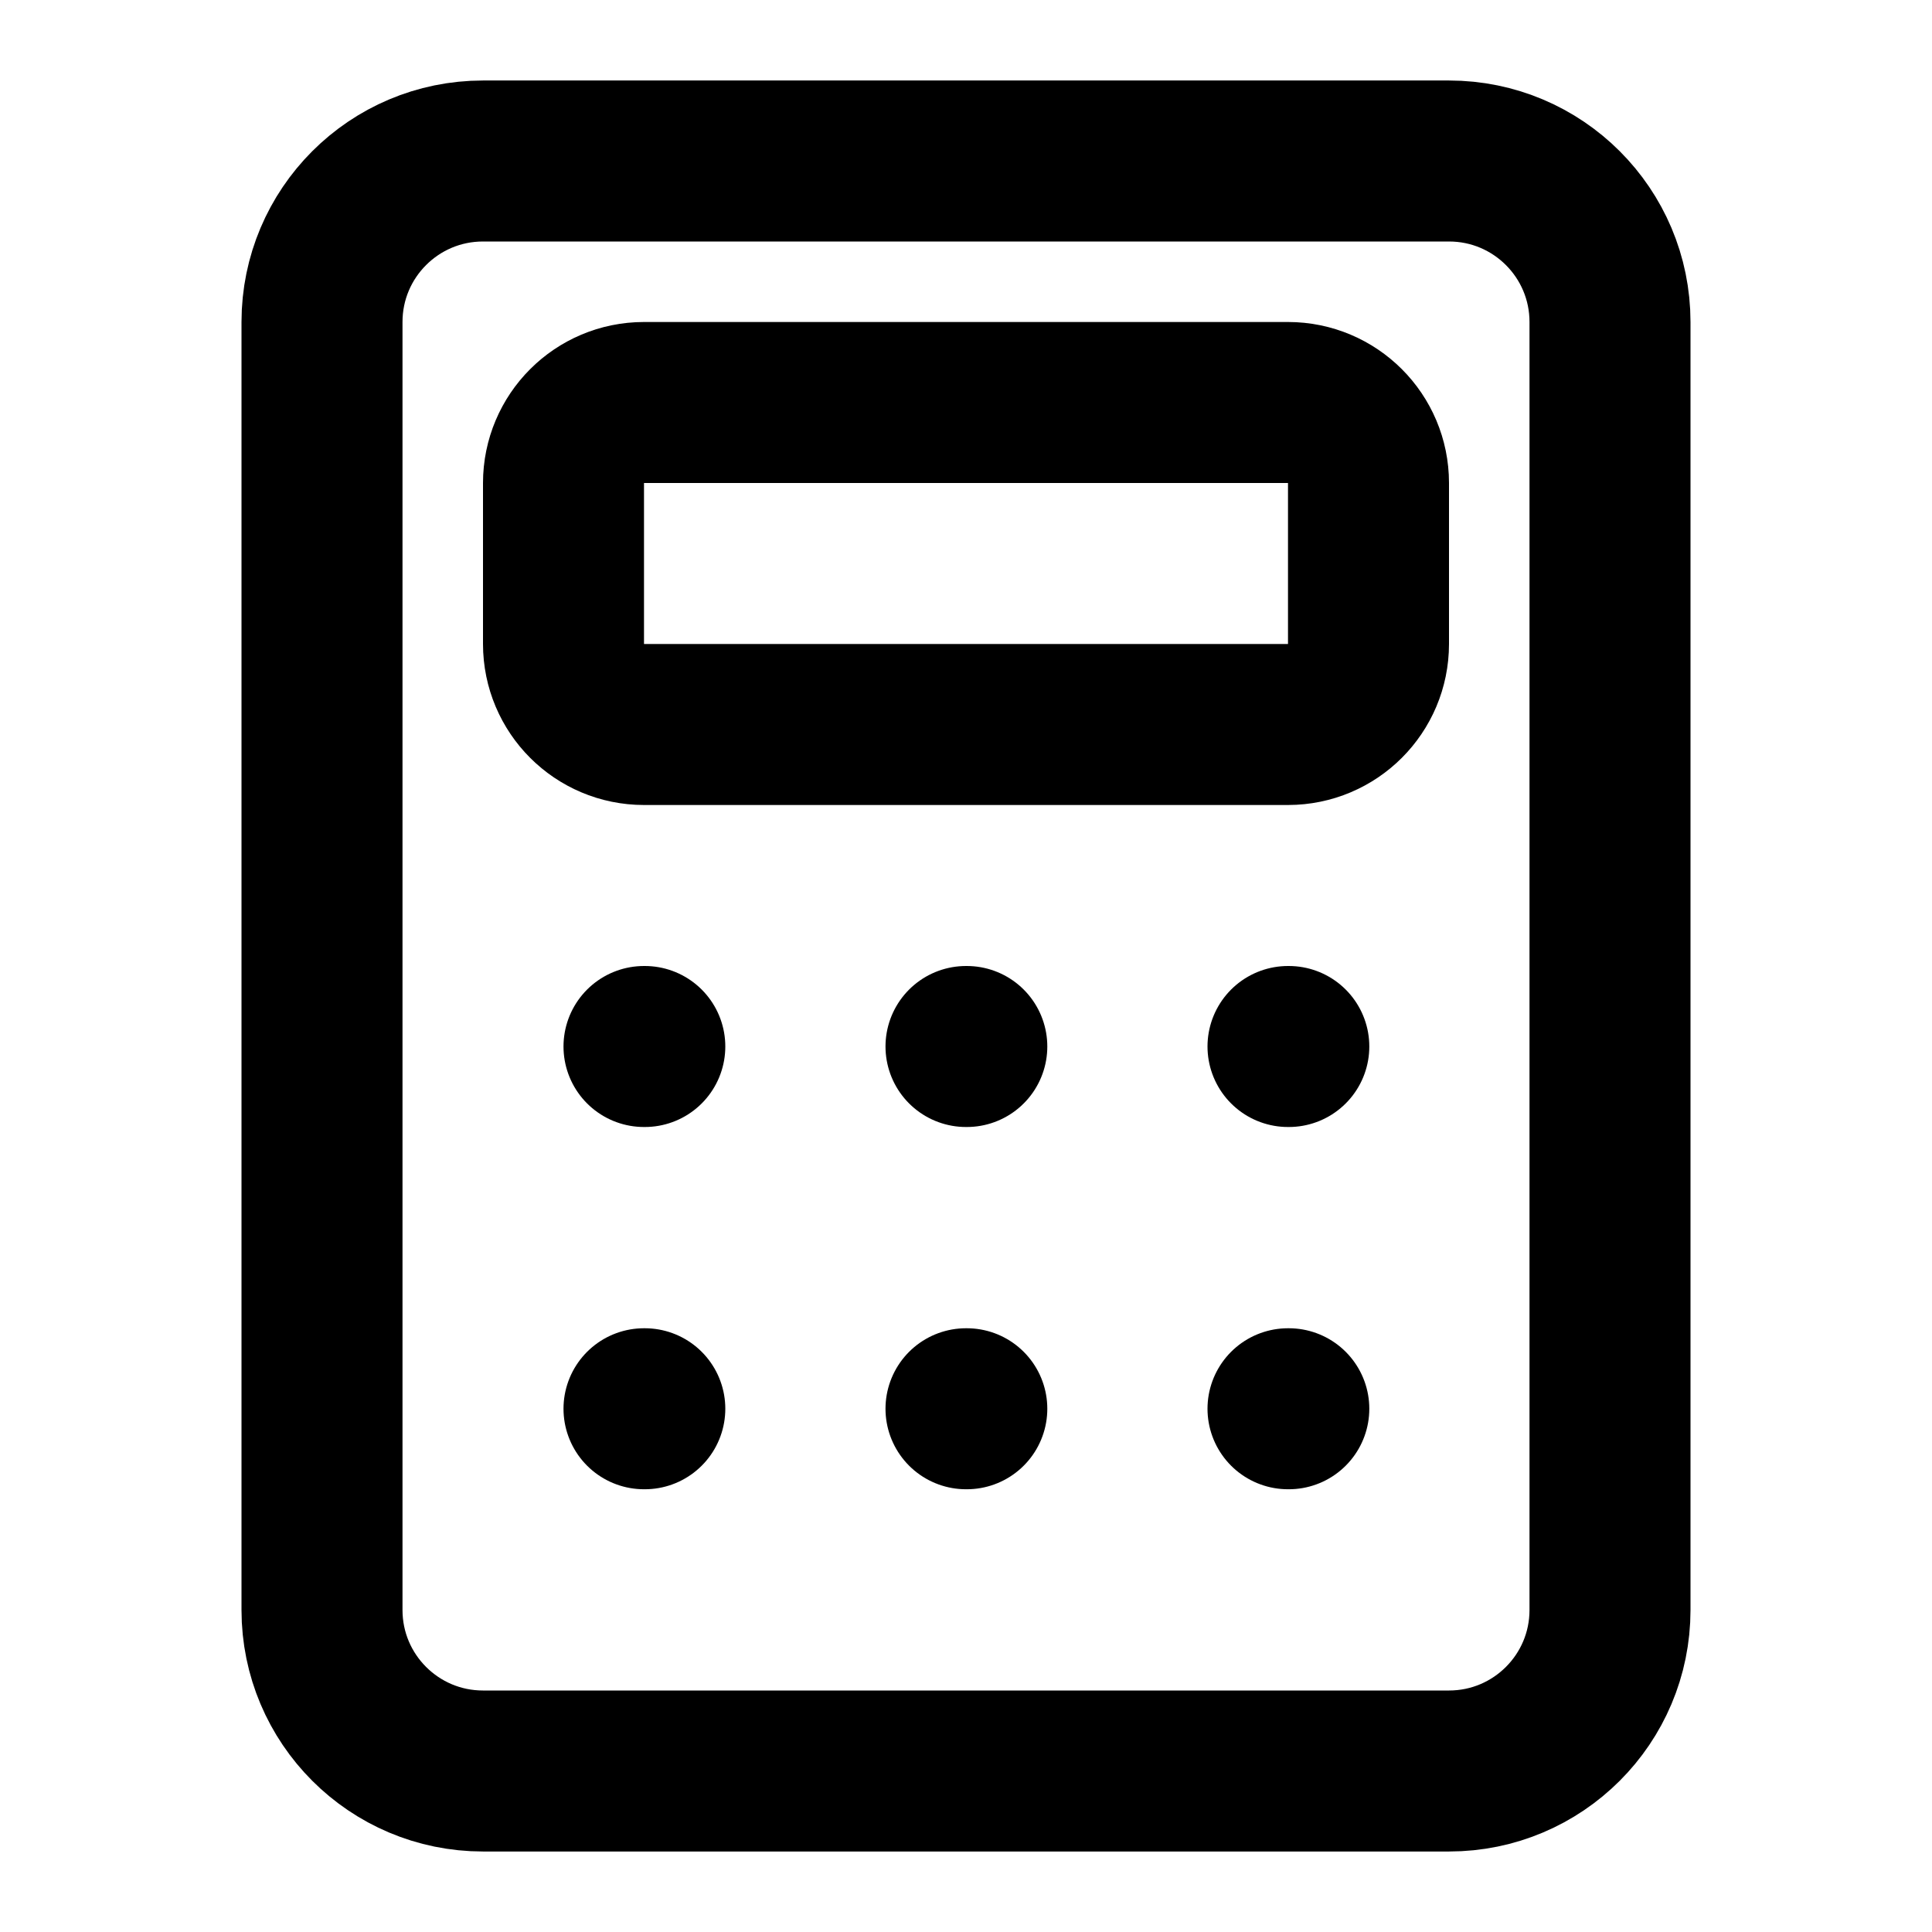
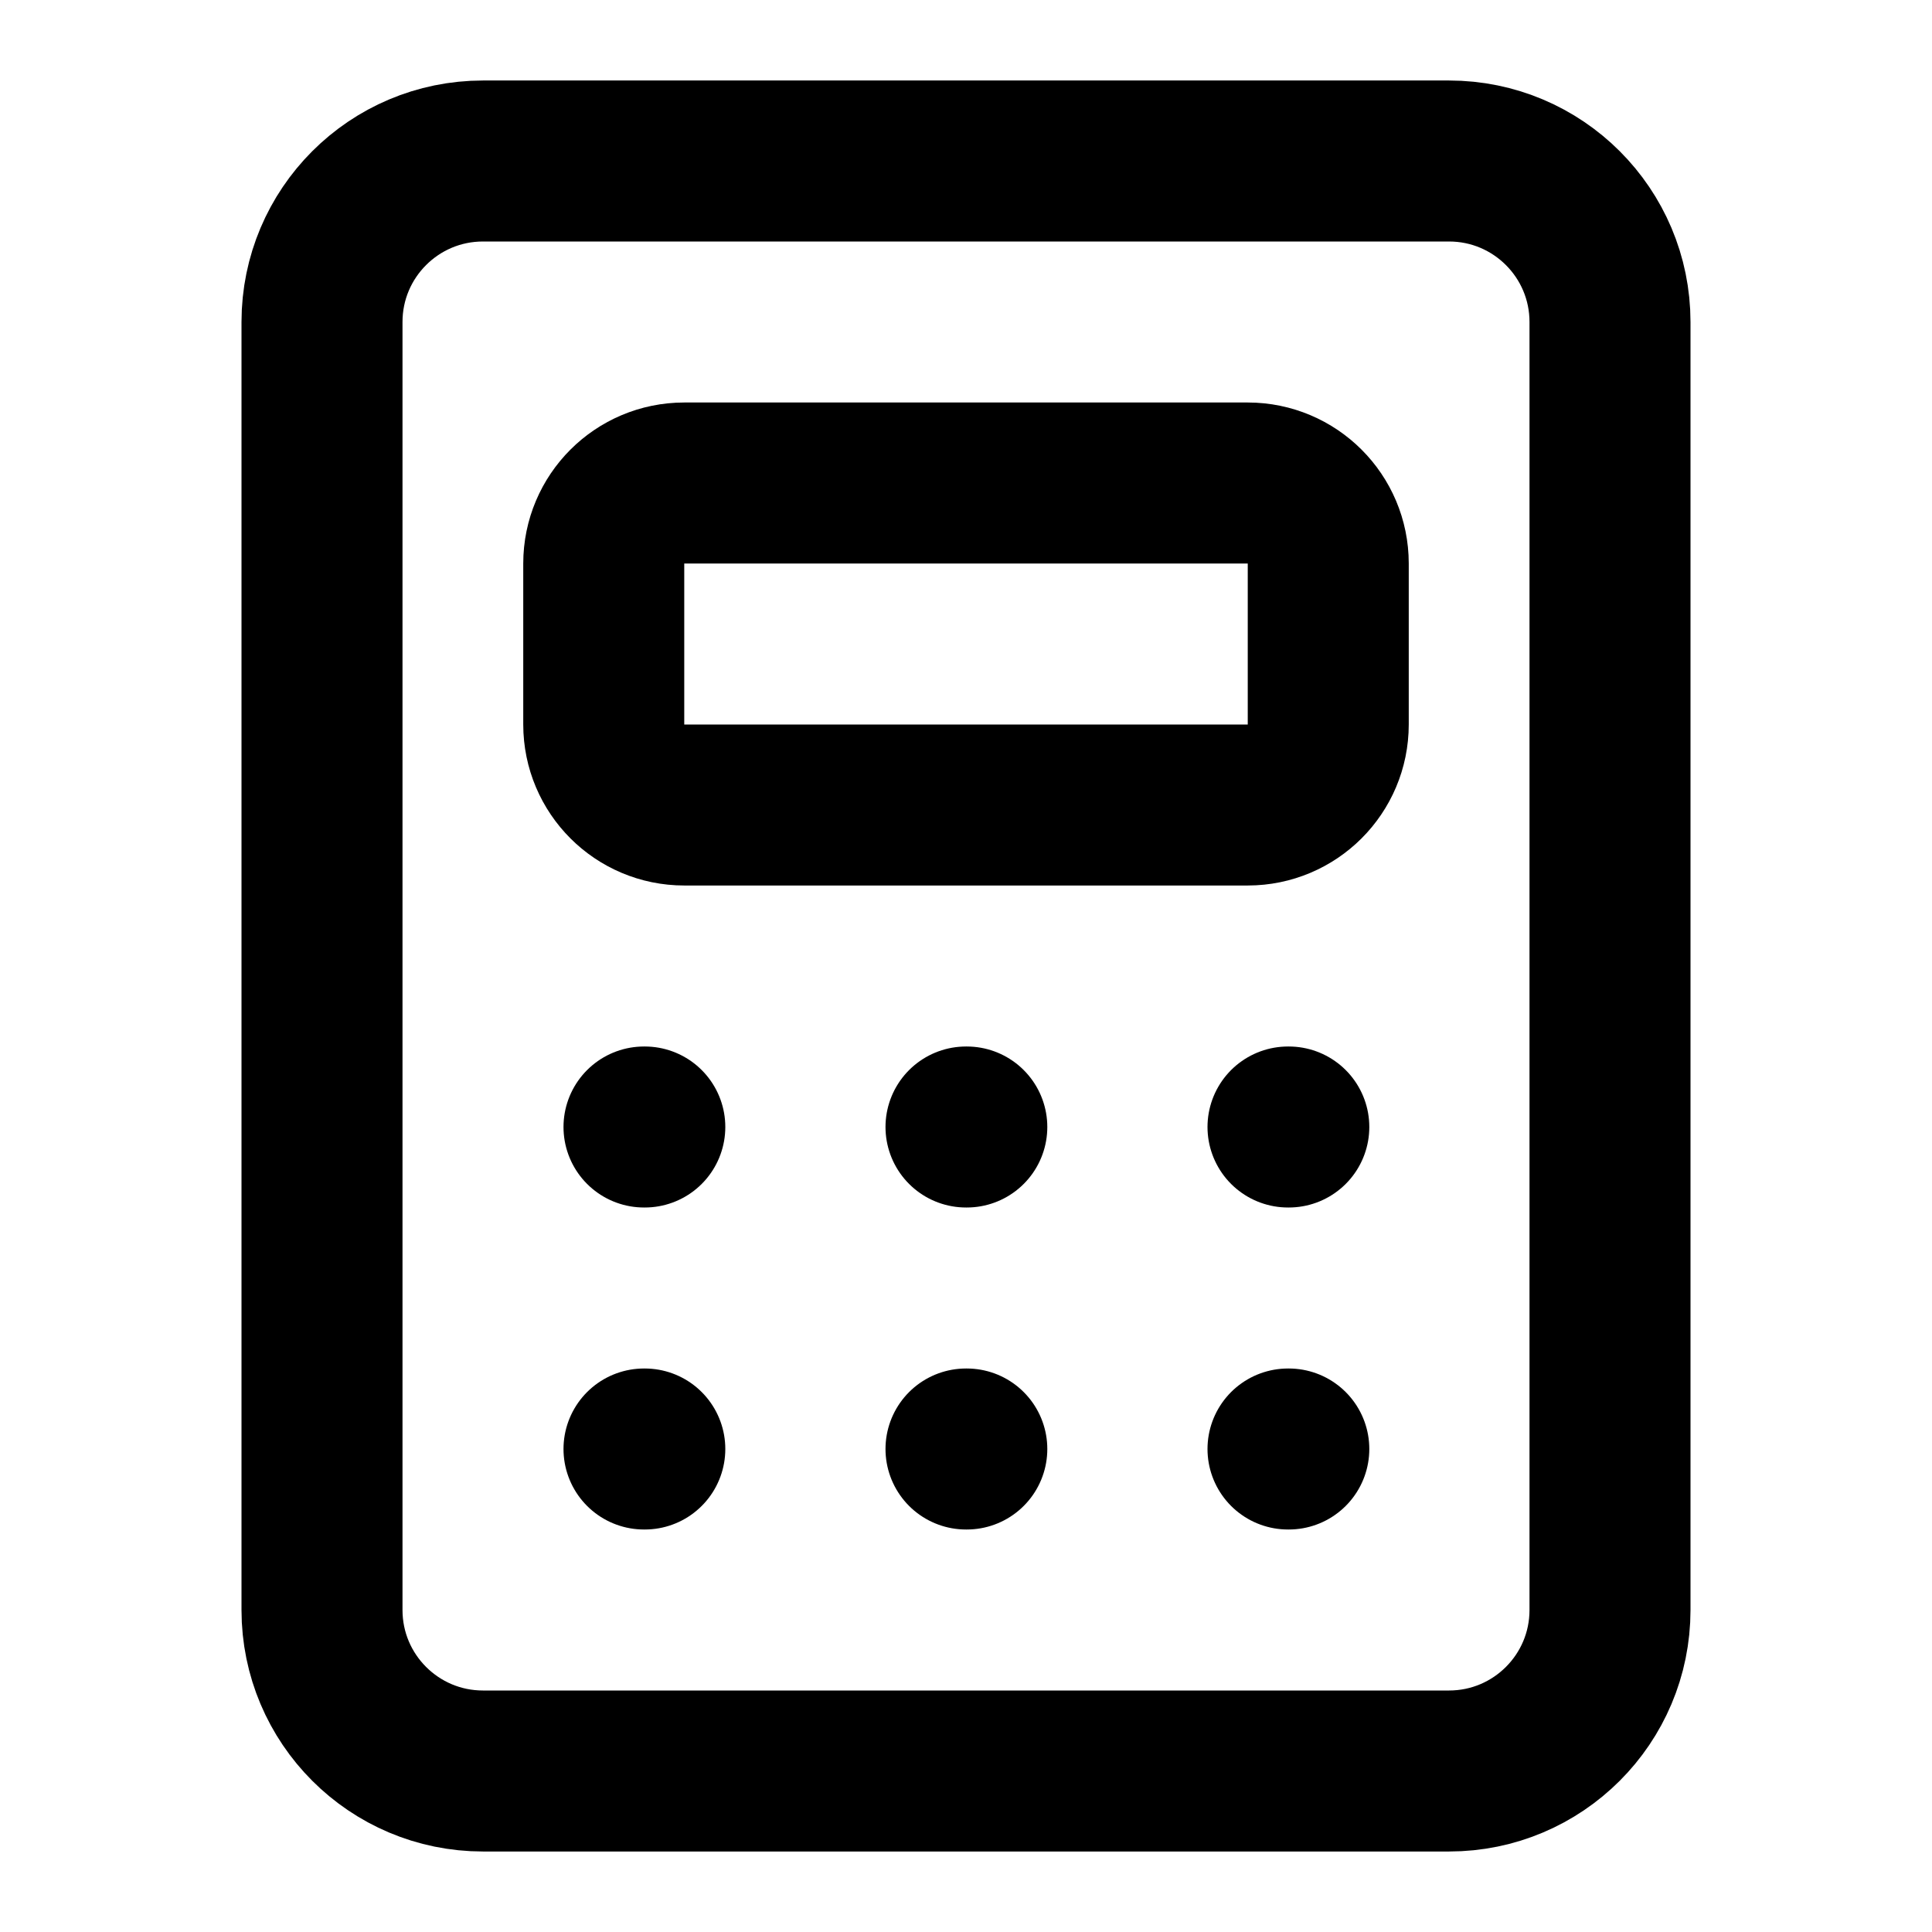
<svg xmlns="http://www.w3.org/2000/svg" width="24" height="24" viewBox="0 0 24 24" fill="none" stroke="currentColor" stroke-width="2" stroke-linecap="round" stroke-linejoin="round">
  <rect x="4" y="2" width="16" height="20" rx="2" />
-   <rect x="7" y="5" width="10" height="4" rx="1" />
-   <path d="M8 13h.01" />
-   <path d="M12 13h.01" />
-   <path d="M16 13h.01" />
-   <path d="M8 17.5h.01" />
-   <path d="M12 17.5h.01" />
-   <path d="M16 17.5h.01" />
+   <rect x="7.5" y="6" width="9" height="4" rx="1" />
+   <path d="M8 14h.01" />
+   <path d="M12 14h.01" />
+   <path d="M16 14h.01" />
+   <path d="M8 18h.01" />
+   <path d="M12 18h.01" />
+   <path d="M16 18h.01" />
</svg>
